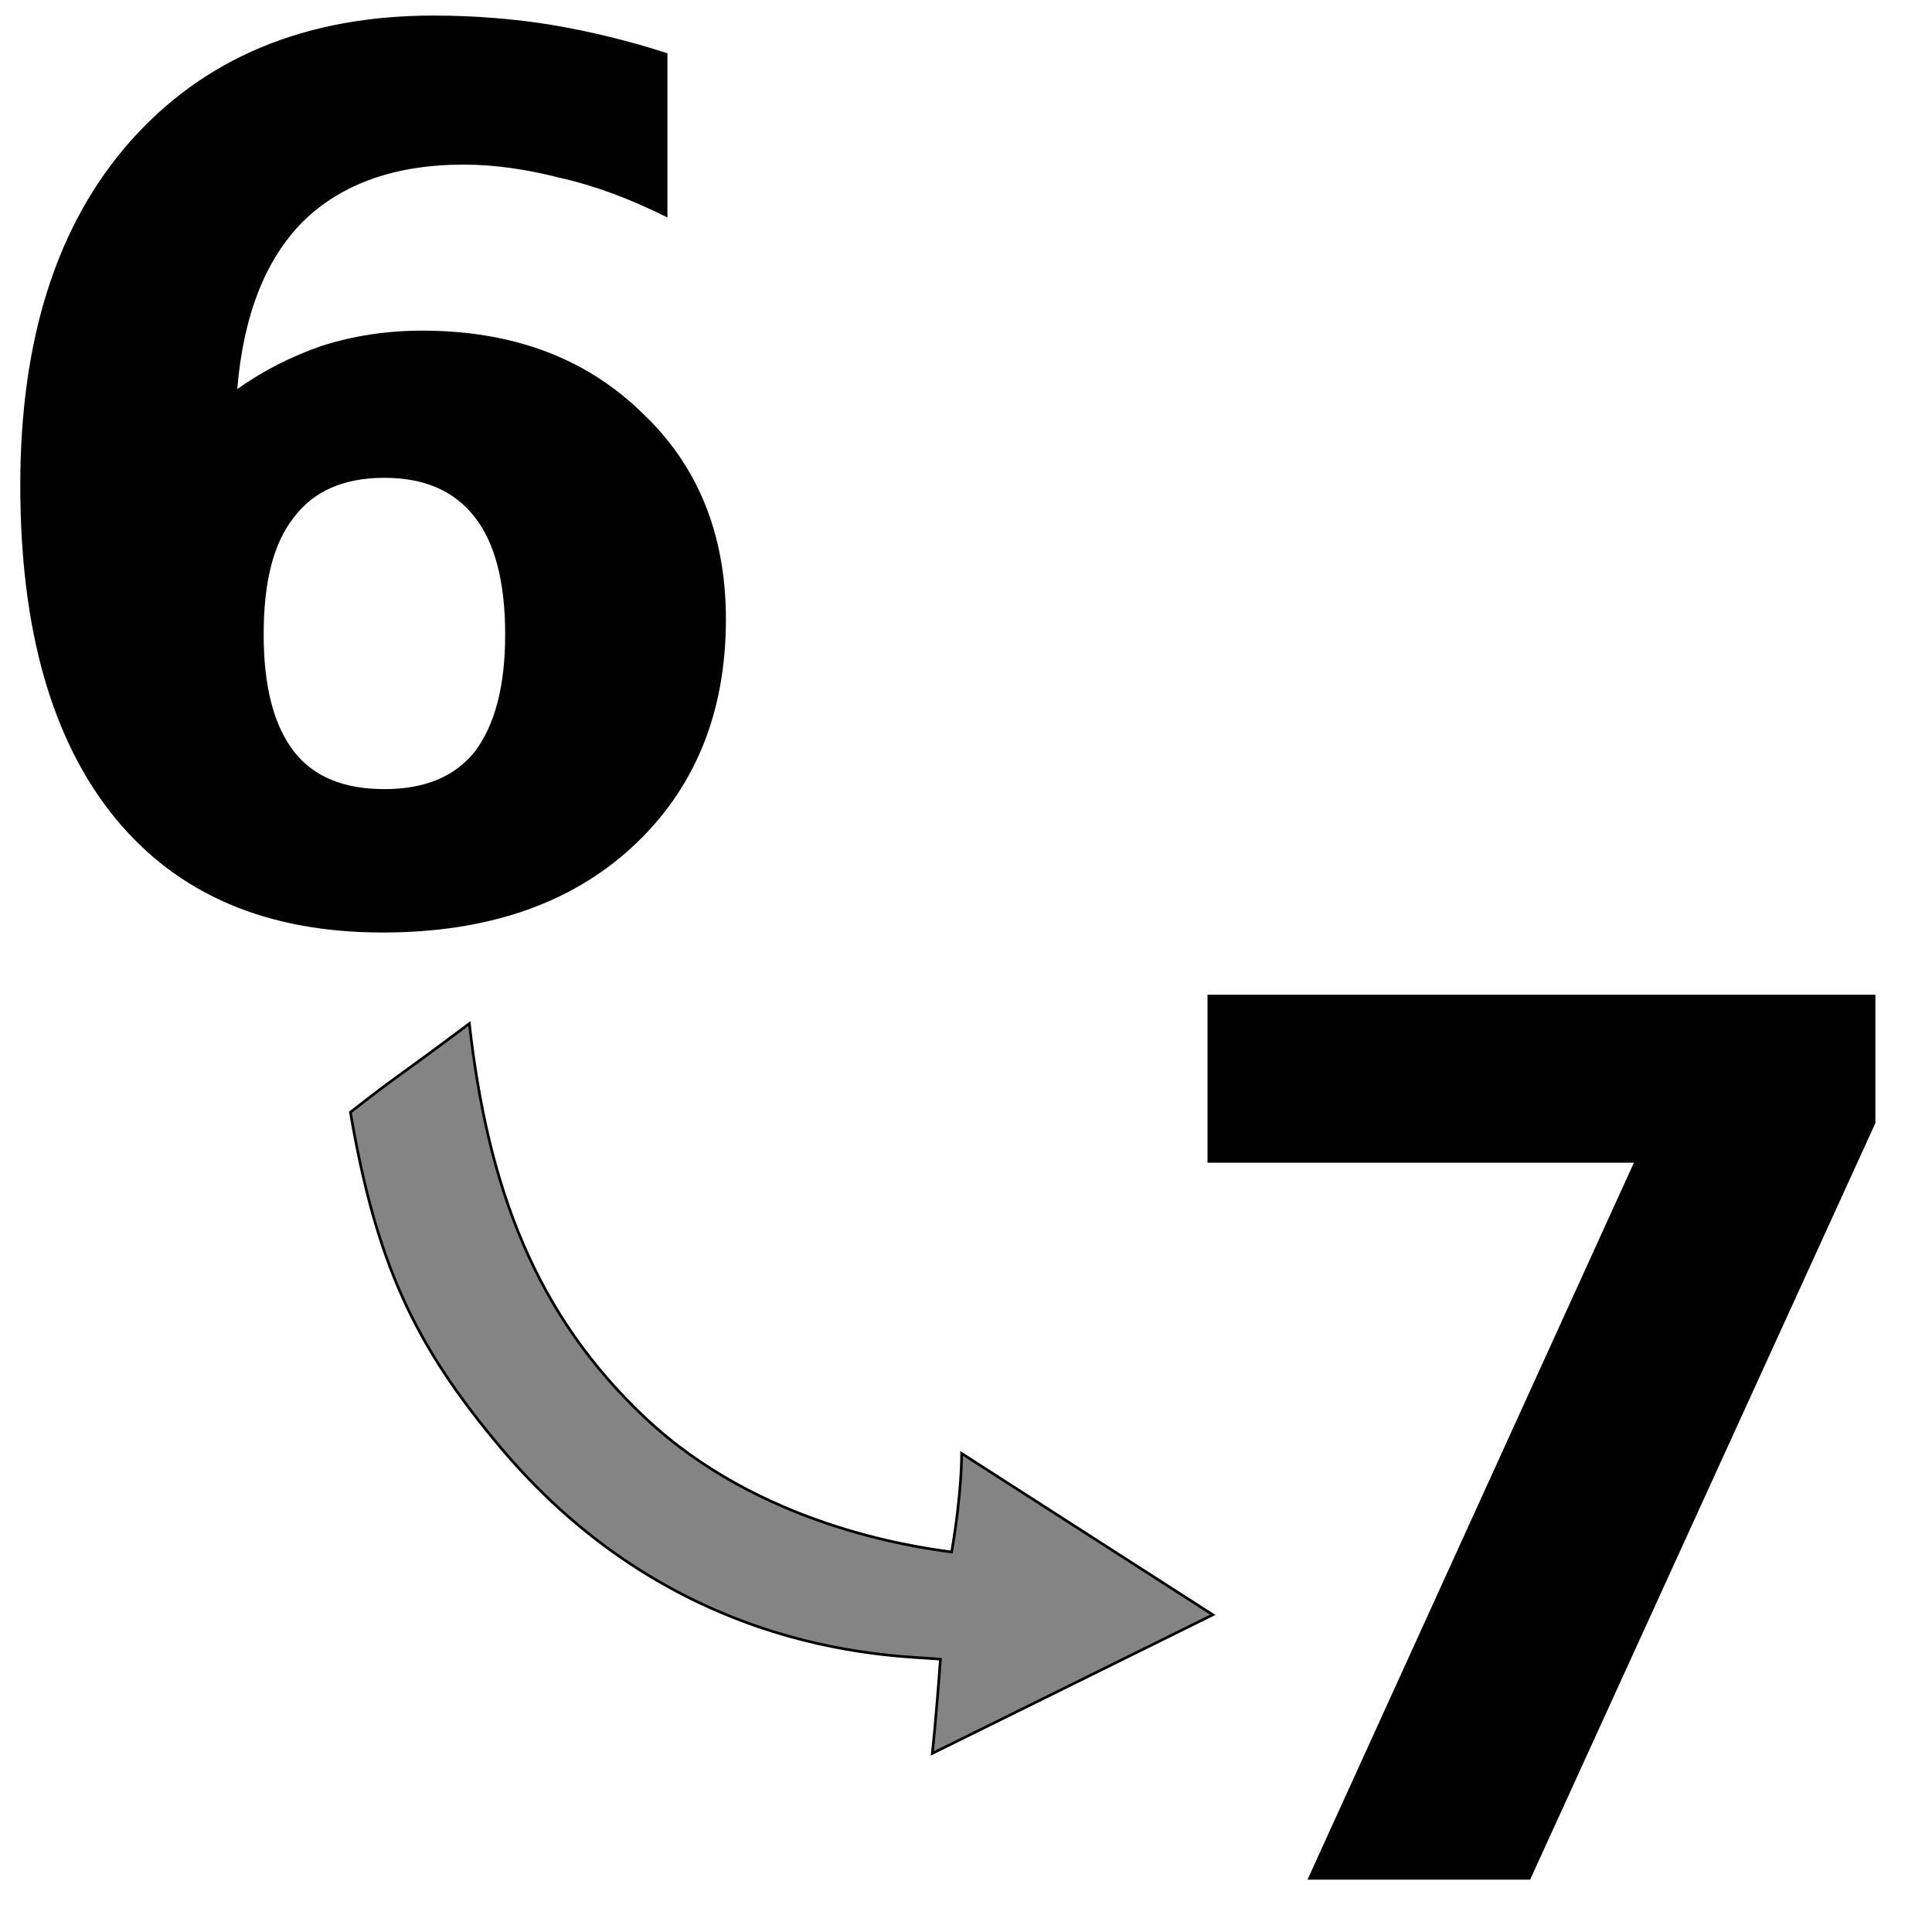
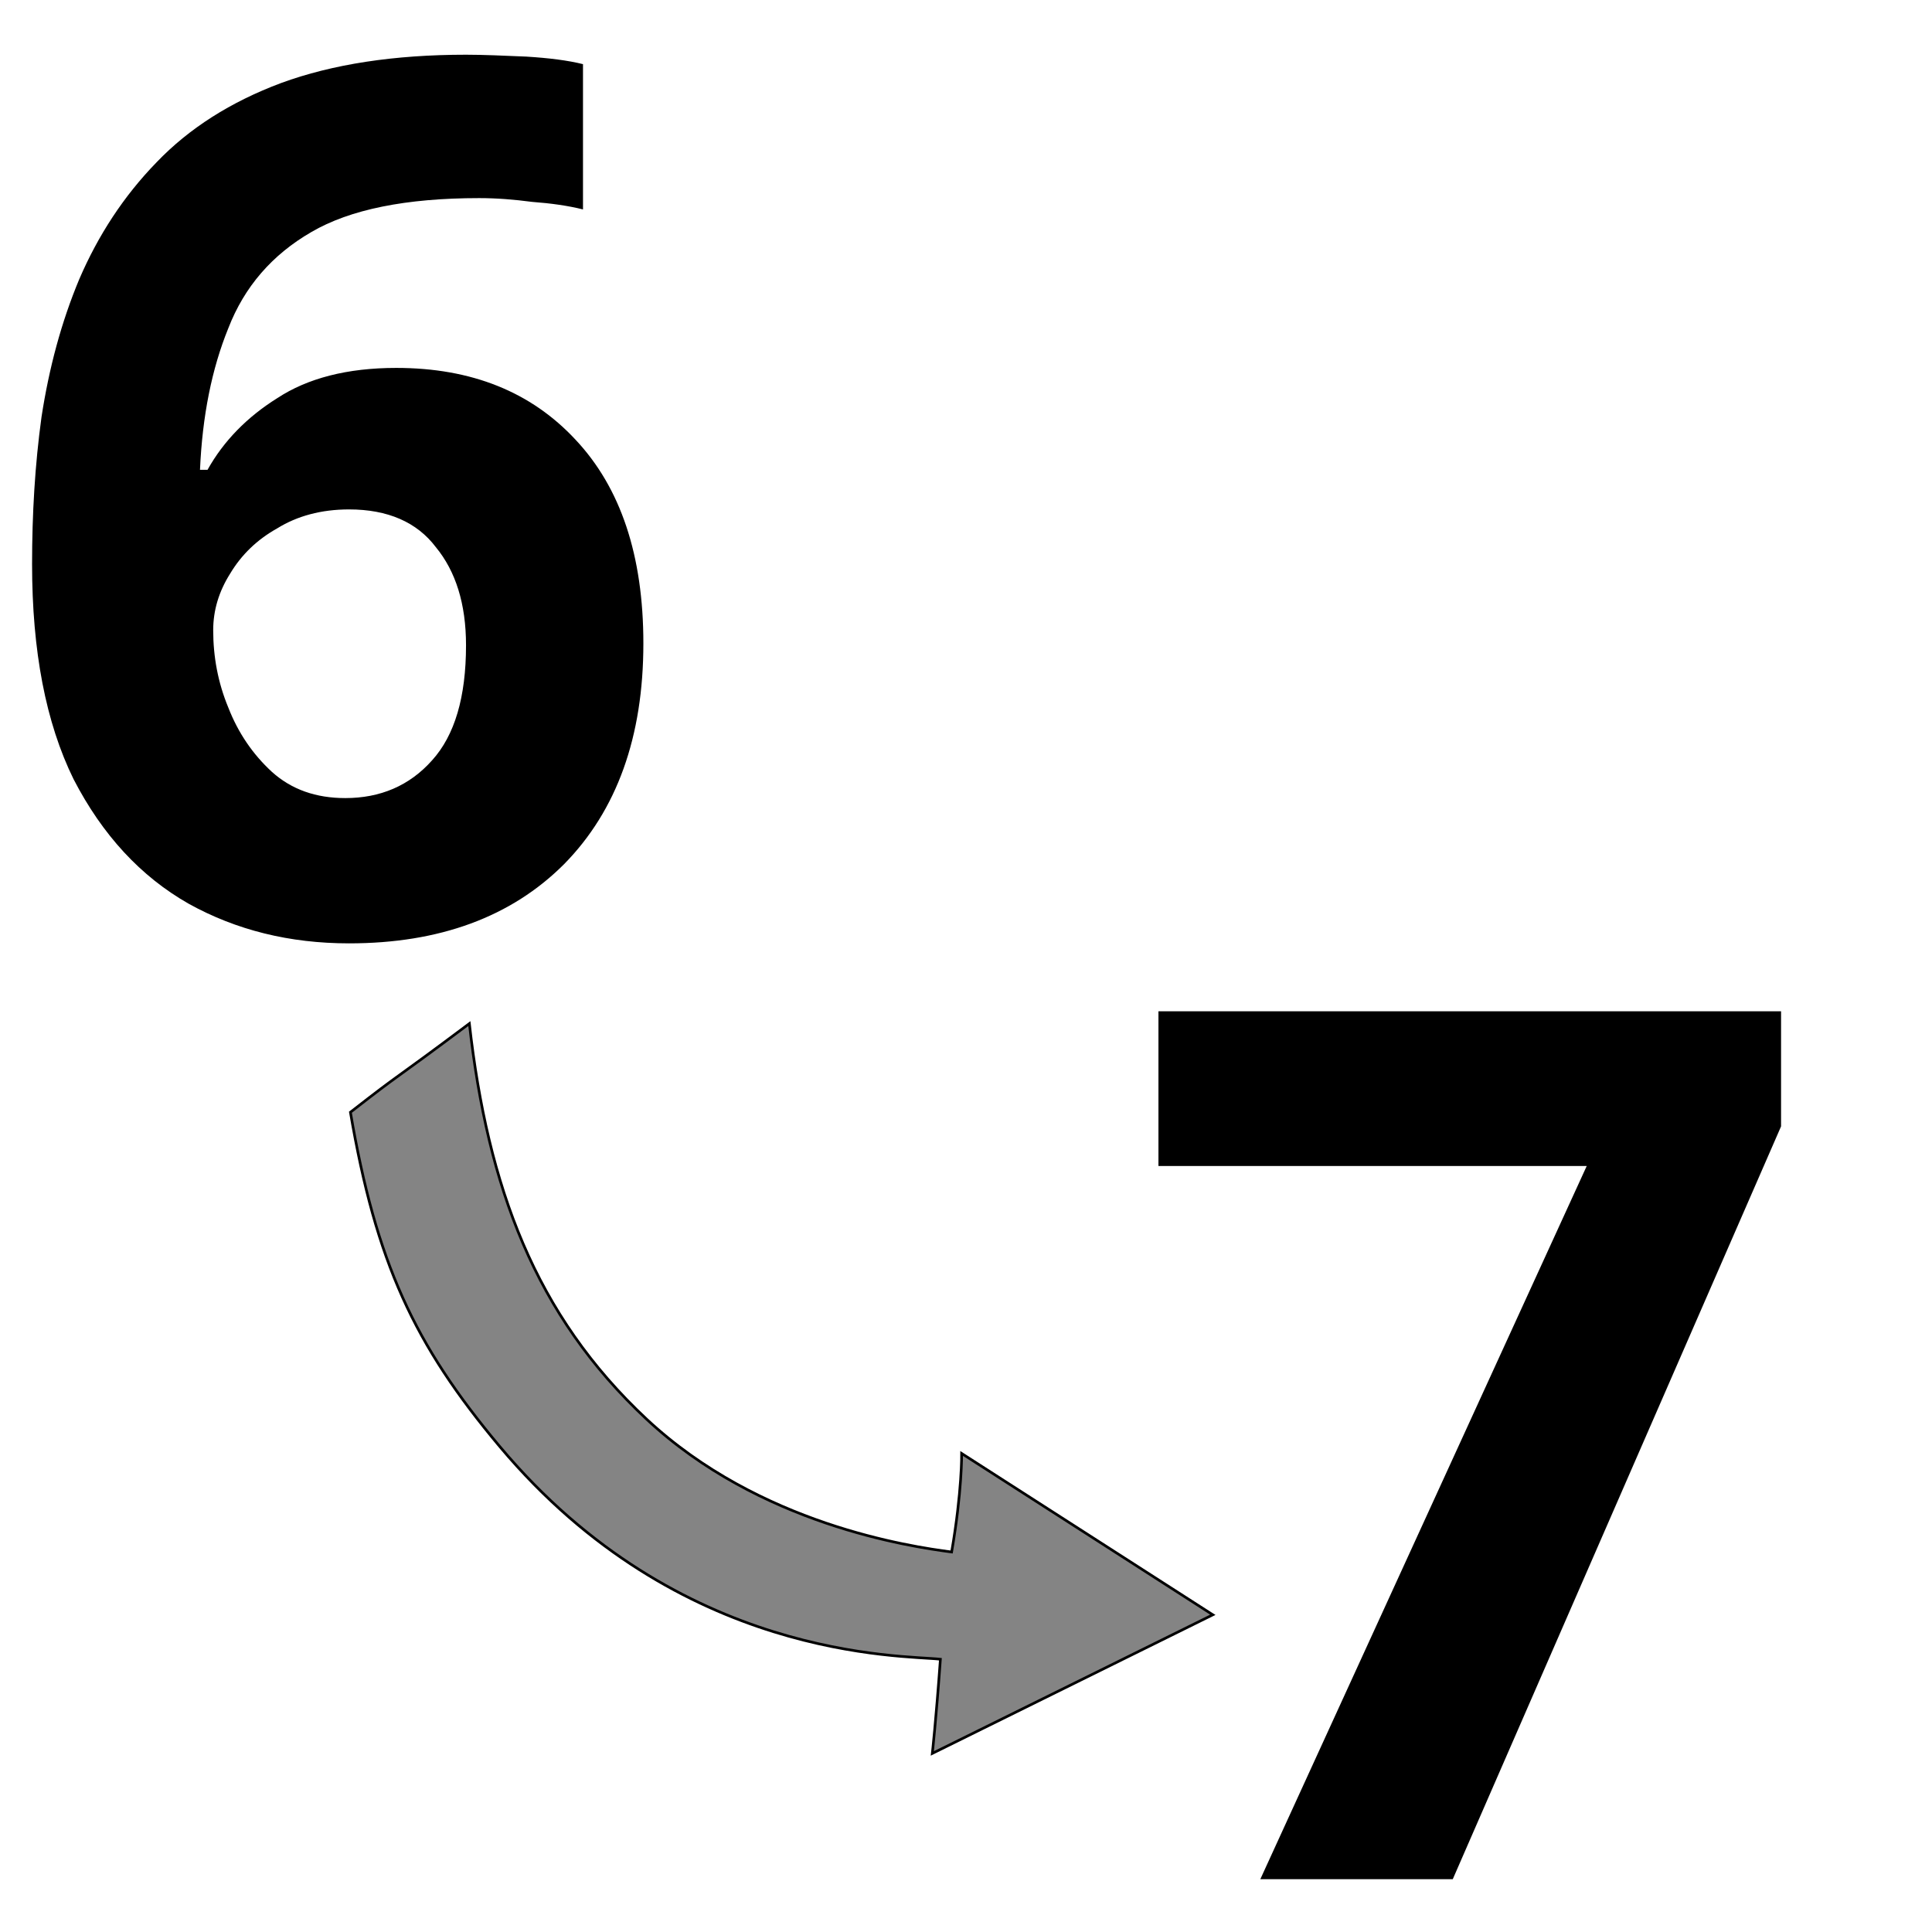
- <svg xmlns="http://www.w3.org/2000/svg" width="16px" height="16px" id="svg3443">
+ <svg xmlns="http://www.w3.org/2000/svg" width="16px" height="16px" id="svg3443" version="1.1">
  <defs id="defs3445" />
  <g id="layer1">
-     <text xml:space="preserve" style="font-size:10.061px;font-style:normal;font-variant:normal;font-weight:bold;font-stretch:normal;text-align:start;line-height:125%;writing-mode:lr-tb;text-anchor:start;fill:#000000;fill-opacity:1;stroke:none;stroke-width:1px;stroke-linecap:butt;stroke-linejoin:miter;stroke-opacity:1;font-family:Microsoft Sans Serif, Bitstream Vera Sans, Helvetica, Arial" x="-0.456" y="7.583" id="text3453">
-       <tspan id="tspan2248" x="-0.456" y="7.583">6</tspan>
+     <text xml:space="preserve" style="font-style:normal;font-variant:normal;font-weight:bold;font-stretch:normal;line-height:0%;font-family:'Microsoft Sans Serif', 'Bitstream Vera Sans', Helvetica, Arial;text-align:start;writing-mode:lr-tb;text-anchor:start;fill:#000000;fill-opacity:1;stroke:none;stroke-width:1px;stroke-linecap:butt;stroke-linejoin:miter;stroke-opacity:1" x="-0.095" y="7.719" id="text3453">
+       <tspan id="tspan2248" x="-0.095" y="7.719" style="font-style:normal;font-variant:normal;font-weight:bold;font-stretch:normal;font-size:10.061px;line-height:1.25;font-family:'Noto Sans';-inkscape-font-specification:'Noto Sans, Bold';font-variant-ligatures:normal;font-variant-caps:normal;font-variant-numeric:normal;font-feature-settings:normal;text-align:start;writing-mode:lr-tb;text-anchor:start">6</tspan>
    </text>
    <path style="fill:#4d4d4d;fill-opacity:0.689;fill-rule:evenodd;stroke:#000000;stroke-width:0.022;stroke-linecap:butt;stroke-linejoin:miter;stroke-miterlimit:4;stroke-dasharray:none;stroke-opacity:1" d="M 10.044,13.373 L 7.721,14.521 C 7.721,14.521 7.751,14.254 7.788,13.741 C 7.477,13.706 5.629,13.755 4.14,11.981 C 3.429,11.134 3.115,10.456 2.902,9.211 C 3.364,8.851 3.201,8.991 3.887,8.477 C 4.04,9.832 4.431,10.89 5.355,11.753 C 6.289,12.625 7.537,12.808 7.881,12.853 C 7.968,12.35 7.964,12.037 7.964,12.037 L 10.044,13.373 z" id="path2265" />
-     <text xml:space="preserve" style="font-size:10.061px;font-style:normal;font-variant:normal;font-weight:bold;font-stretch:normal;text-align:start;line-height:125%;writing-mode:lr-tb;text-anchor:start;fill:#000000;fill-opacity:1;stroke:none;stroke-width:1px;stroke-linecap:butt;stroke-linejoin:miter;stroke-opacity:1;font-family:Microsoft Sans Serif, Bitstream Vera Sans, Helvetica, Arial" x="9.327" y="15.565" id="text2242">
-       <tspan id="tspan2250" x="9.327" y="15.565">7</tspan>
+     <text xml:space="preserve" style="font-style:normal;font-variant:normal;font-weight:bold;font-stretch:normal;line-height:0%;font-family:'Microsoft Sans Serif', 'Bitstream Vera Sans', Helvetica, Arial;text-align:start;writing-mode:lr-tb;text-anchor:start;fill:#000000;fill-opacity:1;stroke:none;stroke-width:1px;stroke-linecap:butt;stroke-linejoin:miter;stroke-opacity:1" x="9.327" y="15.565" id="text2242">
+       <tspan id="tspan2250" x="9.327" y="15.565" style="font-size:10.061px;line-height:1.25;-inkscape-font-specification:'Noto Sans, Bold';font-family:'Noto Sans';font-weight:bold;font-style:normal;font-stretch:normal;font-variant:normal;text-anchor:start;text-align:start;writing-mode:lr;font-variant-ligatures:normal;font-variant-caps:normal;font-variant-numeric:normal;font-feature-settings:normal">7</tspan>
    </text>
  </g>
</svg>
